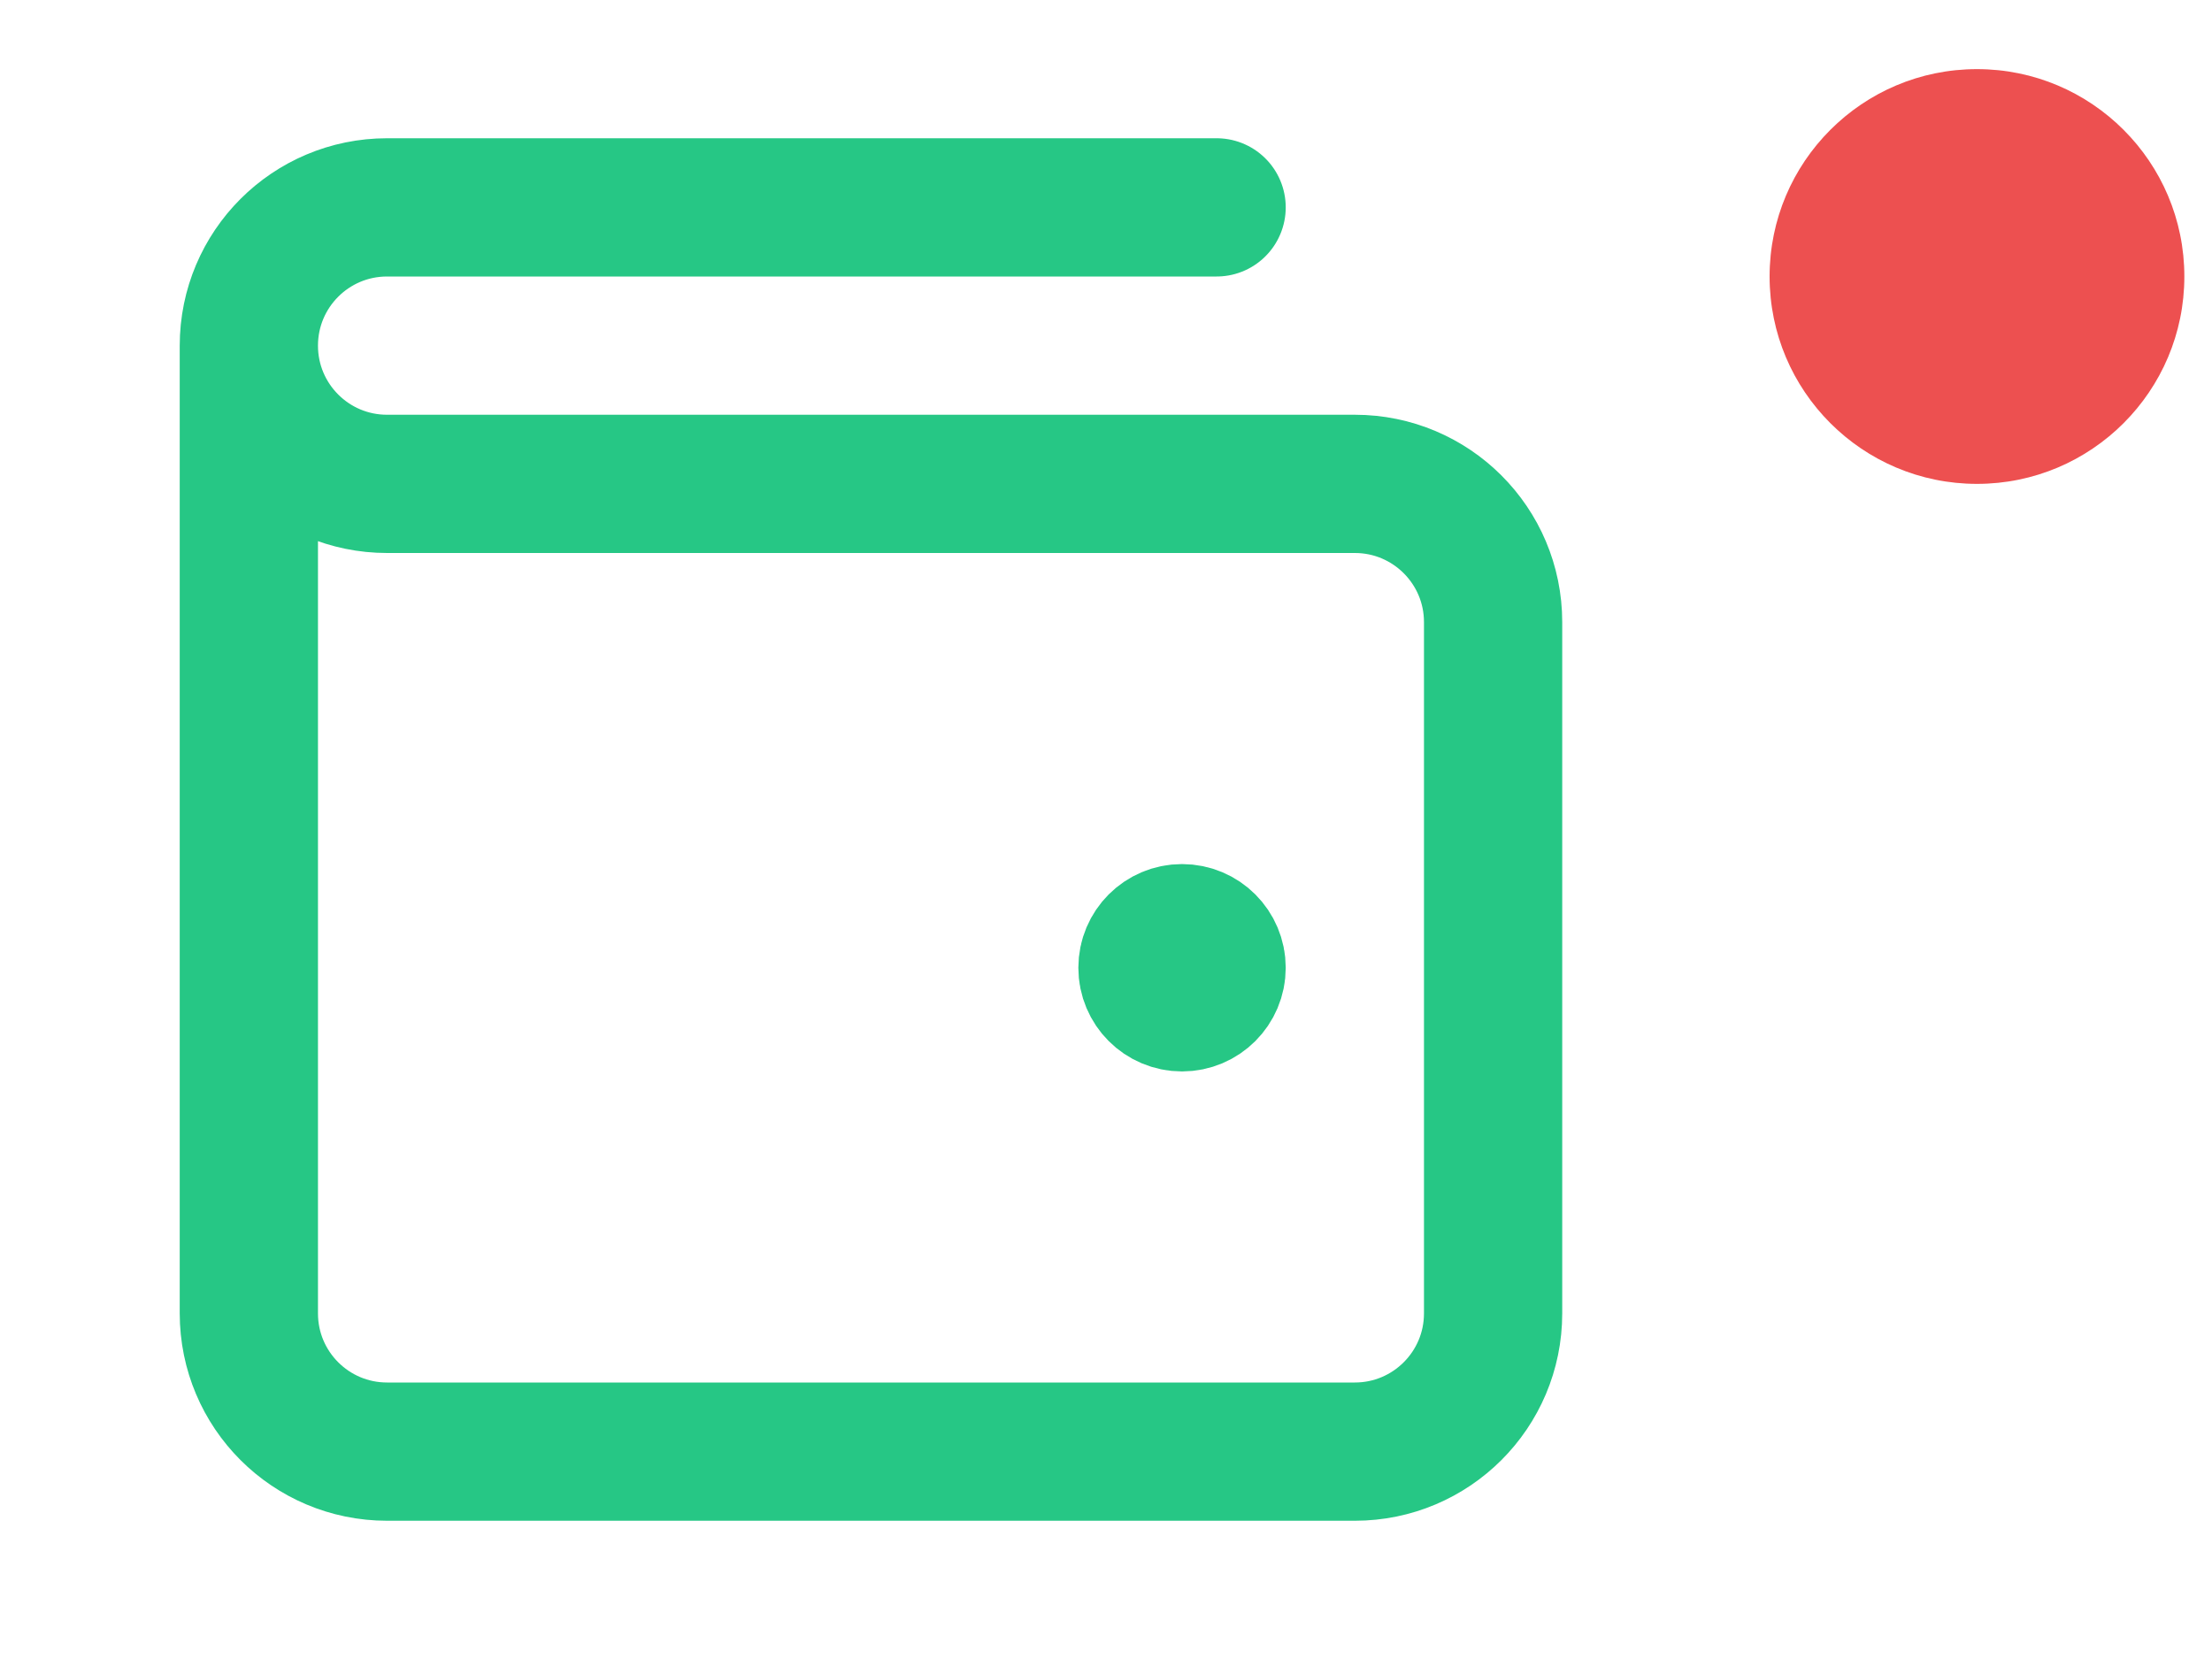
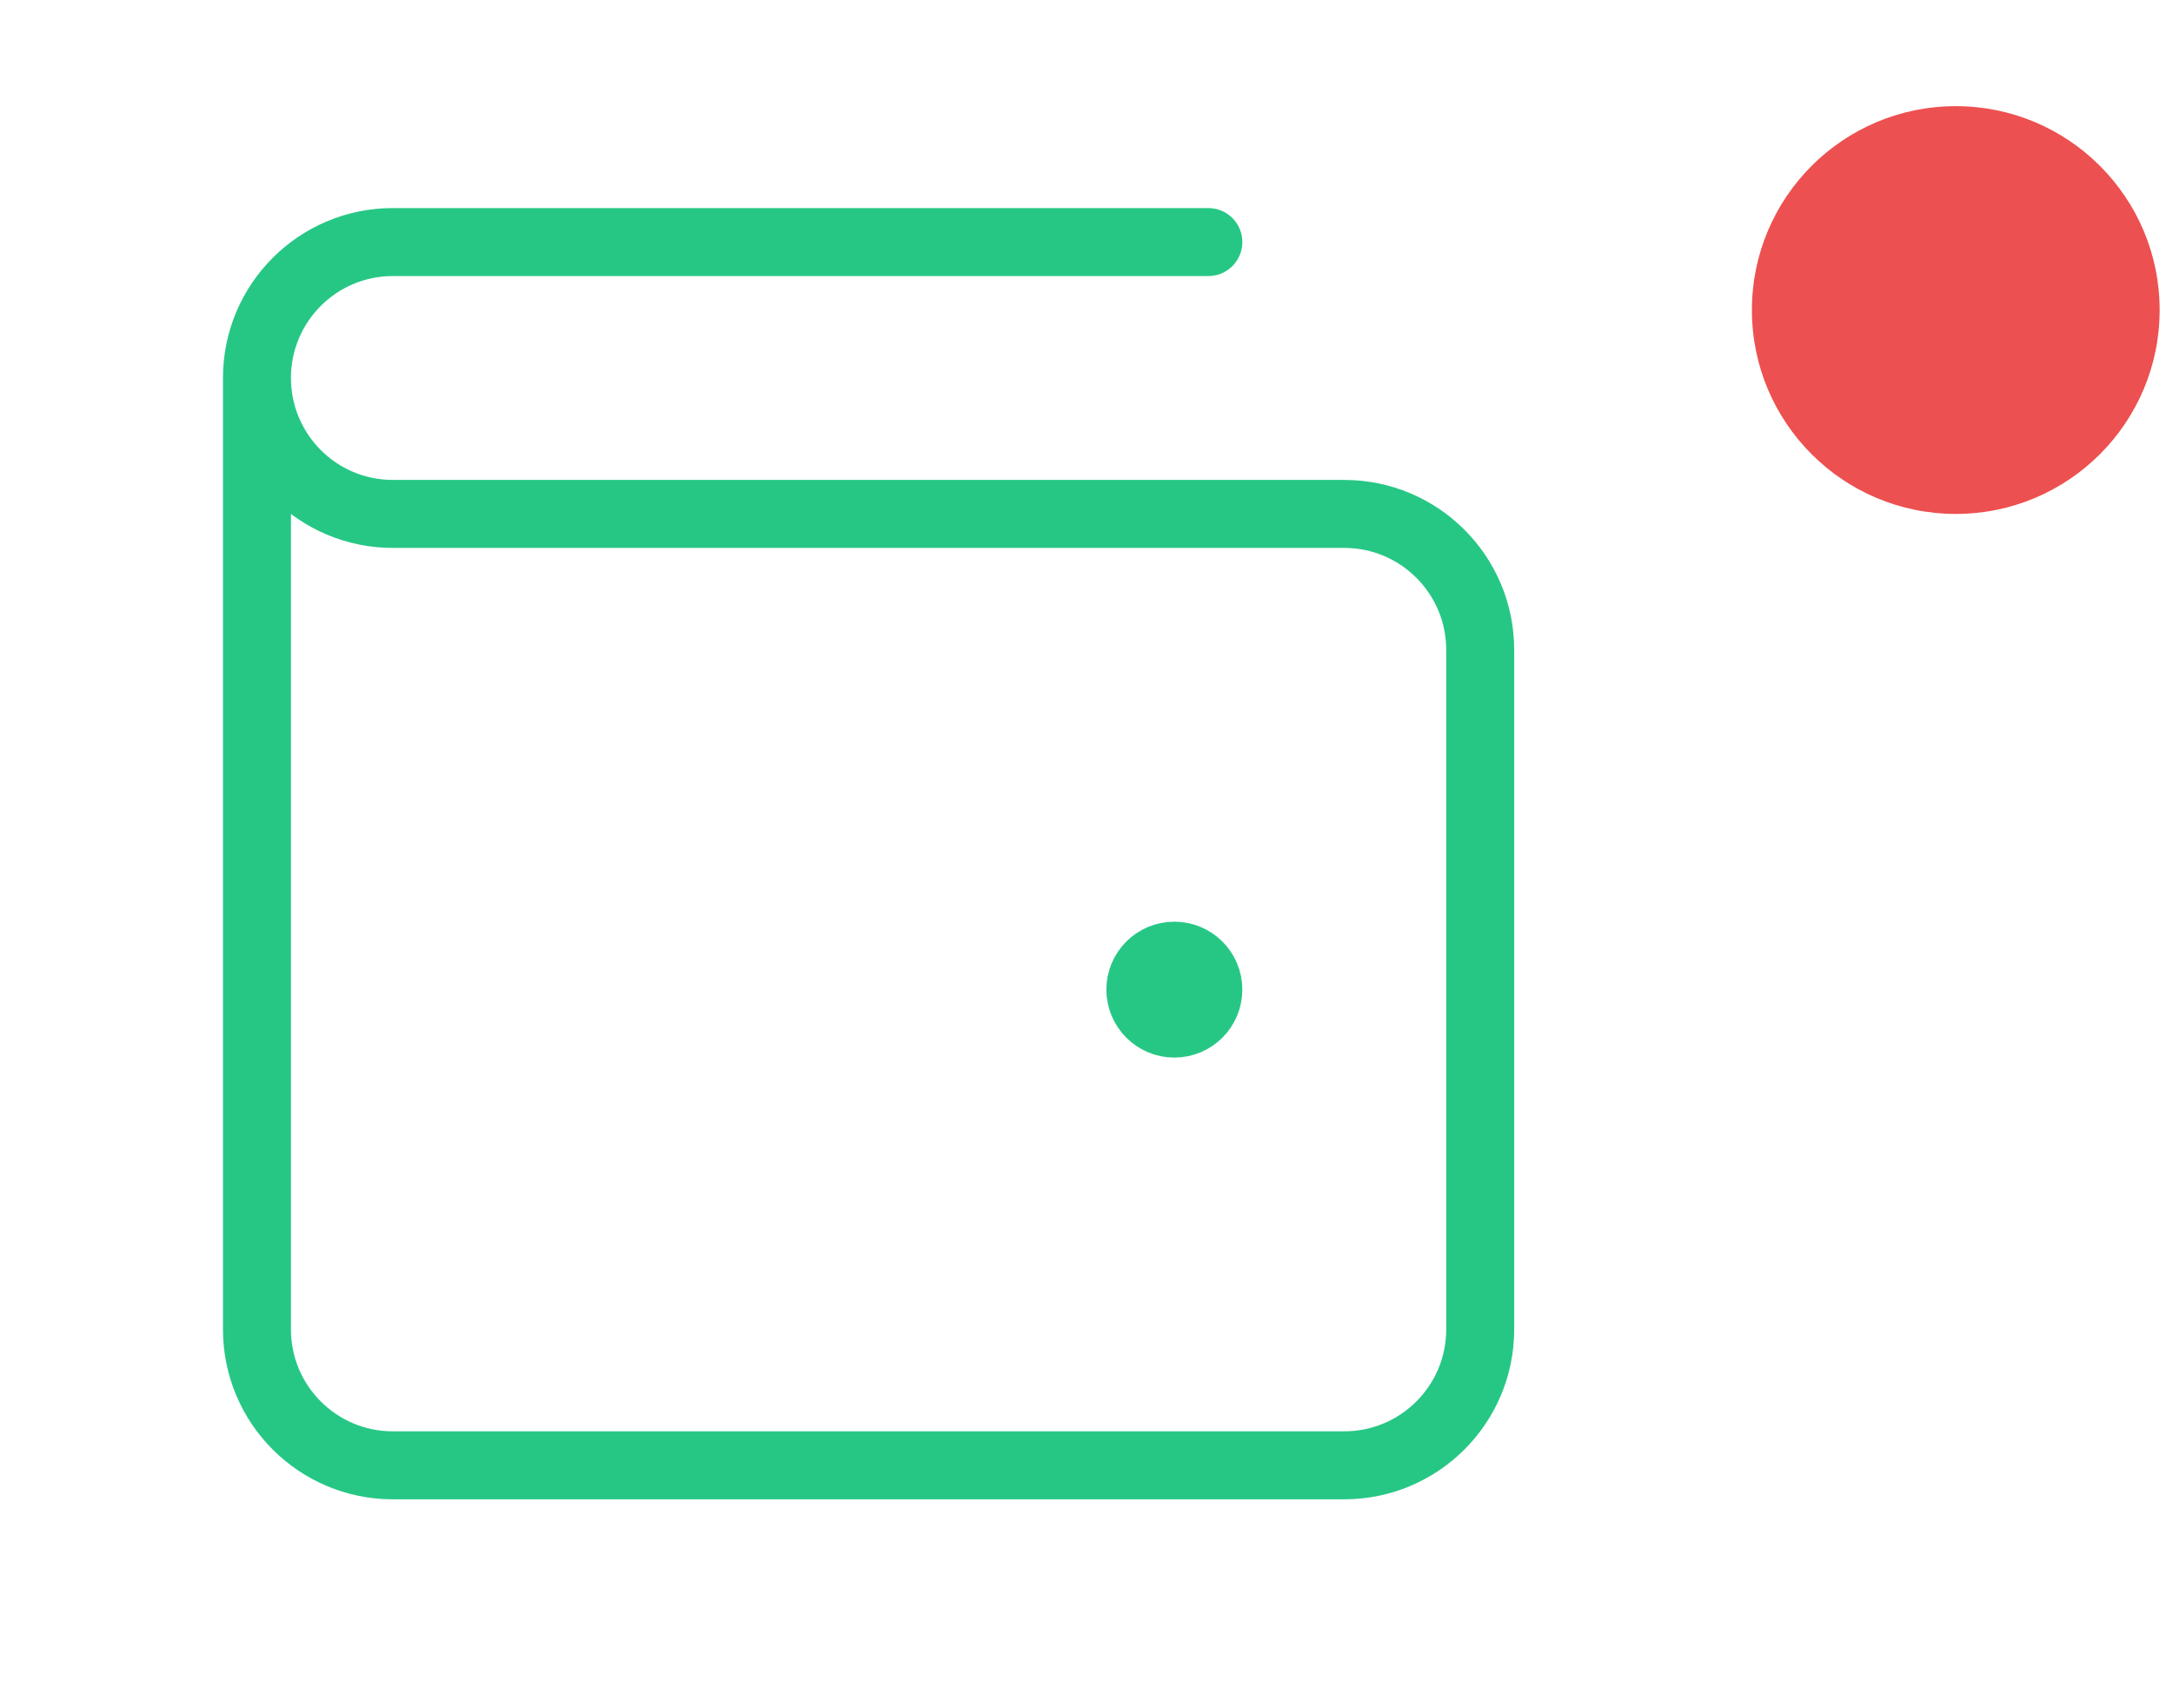
- <svg xmlns="http://www.w3.org/2000/svg" width="32" height="24" viewBox="0 0 32 24" fill="none">
-   <path d="M17.1 14H17.11M3.6 5V19C3.6 20.105 4.495 21 5.6 21H19.6C20.704 21 21.6 20.105 21.6 19V9C21.6 7.895 20.704 7 19.6 7L5.6 7C4.495 7 3.6 6.105 3.6 5ZM3.6 5C3.6 3.895 4.495 3 5.6 3H17.6M17.6 14C17.6 14.276 17.376 14.5 17.1 14.5C16.823 14.5 16.6 14.276 16.6 14C16.6 13.724 16.823 13.5 17.1 13.5C17.376 13.5 17.6 13.724 17.6 14Z" stroke="#26C785" stroke-width="2" stroke-linecap="round" stroke-linejoin="round" />
-   <circle cx="28.6" cy="4" r="3" fill="#ED5050" />
+ <svg xmlns="http://www.w3.org/2000/svg" width="28" height="22" viewBox="0 0 28 22" fill="none">
+   <path d="M15.132 12.751H15.141M3.311 4.87V17.13C3.311 18.097 4.095 18.881 5.062 18.881H17.321C18.288 18.881 19.073 18.097 19.073 17.13V8.373C19.073 7.406 18.288 6.622 17.321 6.622L5.062 6.622C4.095 6.622 3.311 5.838 3.311 4.87ZM3.311 4.87C3.311 3.903 4.095 3.119 5.062 3.119H15.57M15.57 12.751C15.57 12.993 15.374 13.189 15.132 13.189C14.89 13.189 14.694 12.993 14.694 12.751C14.694 12.51 14.89 12.314 15.132 12.314C15.374 12.314 15.57 12.51 15.57 12.751Z" stroke="#26C785" stroke-width="0.876" stroke-linecap="round" stroke-linejoin="round" />
+   <circle cx="25.201" cy="3.995" r="2.627" fill="#ED5050" />
</svg>
